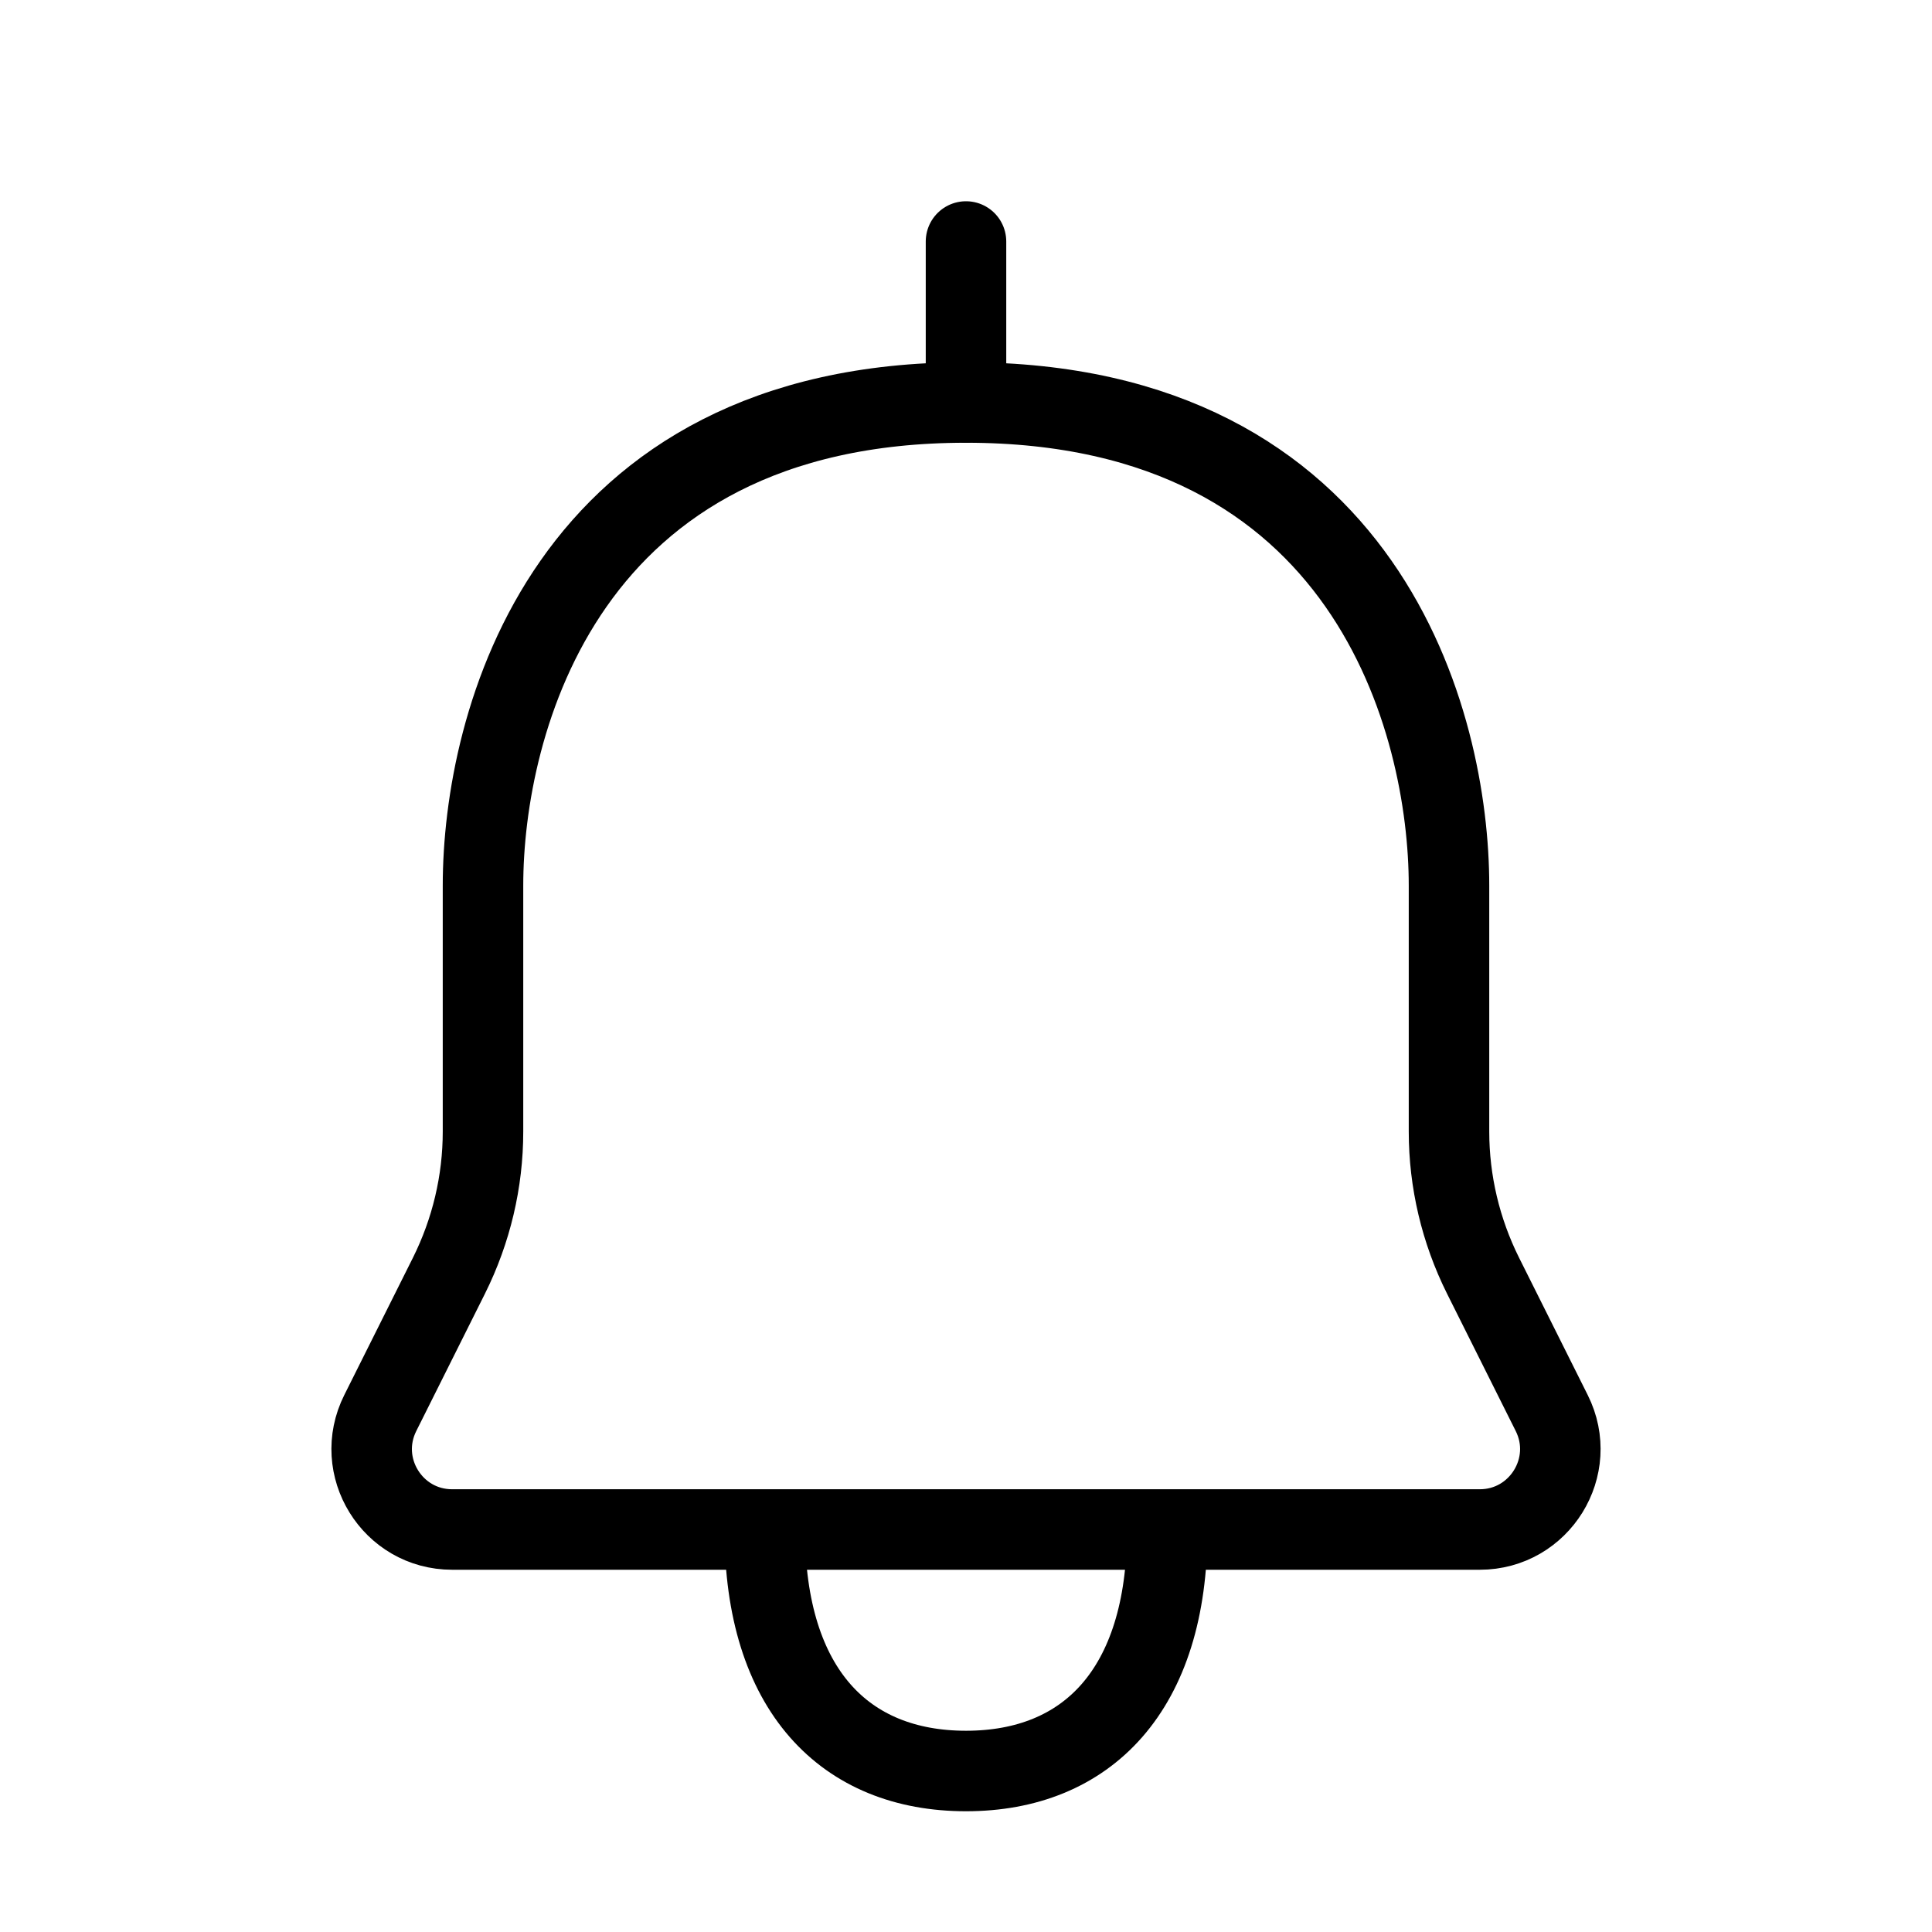
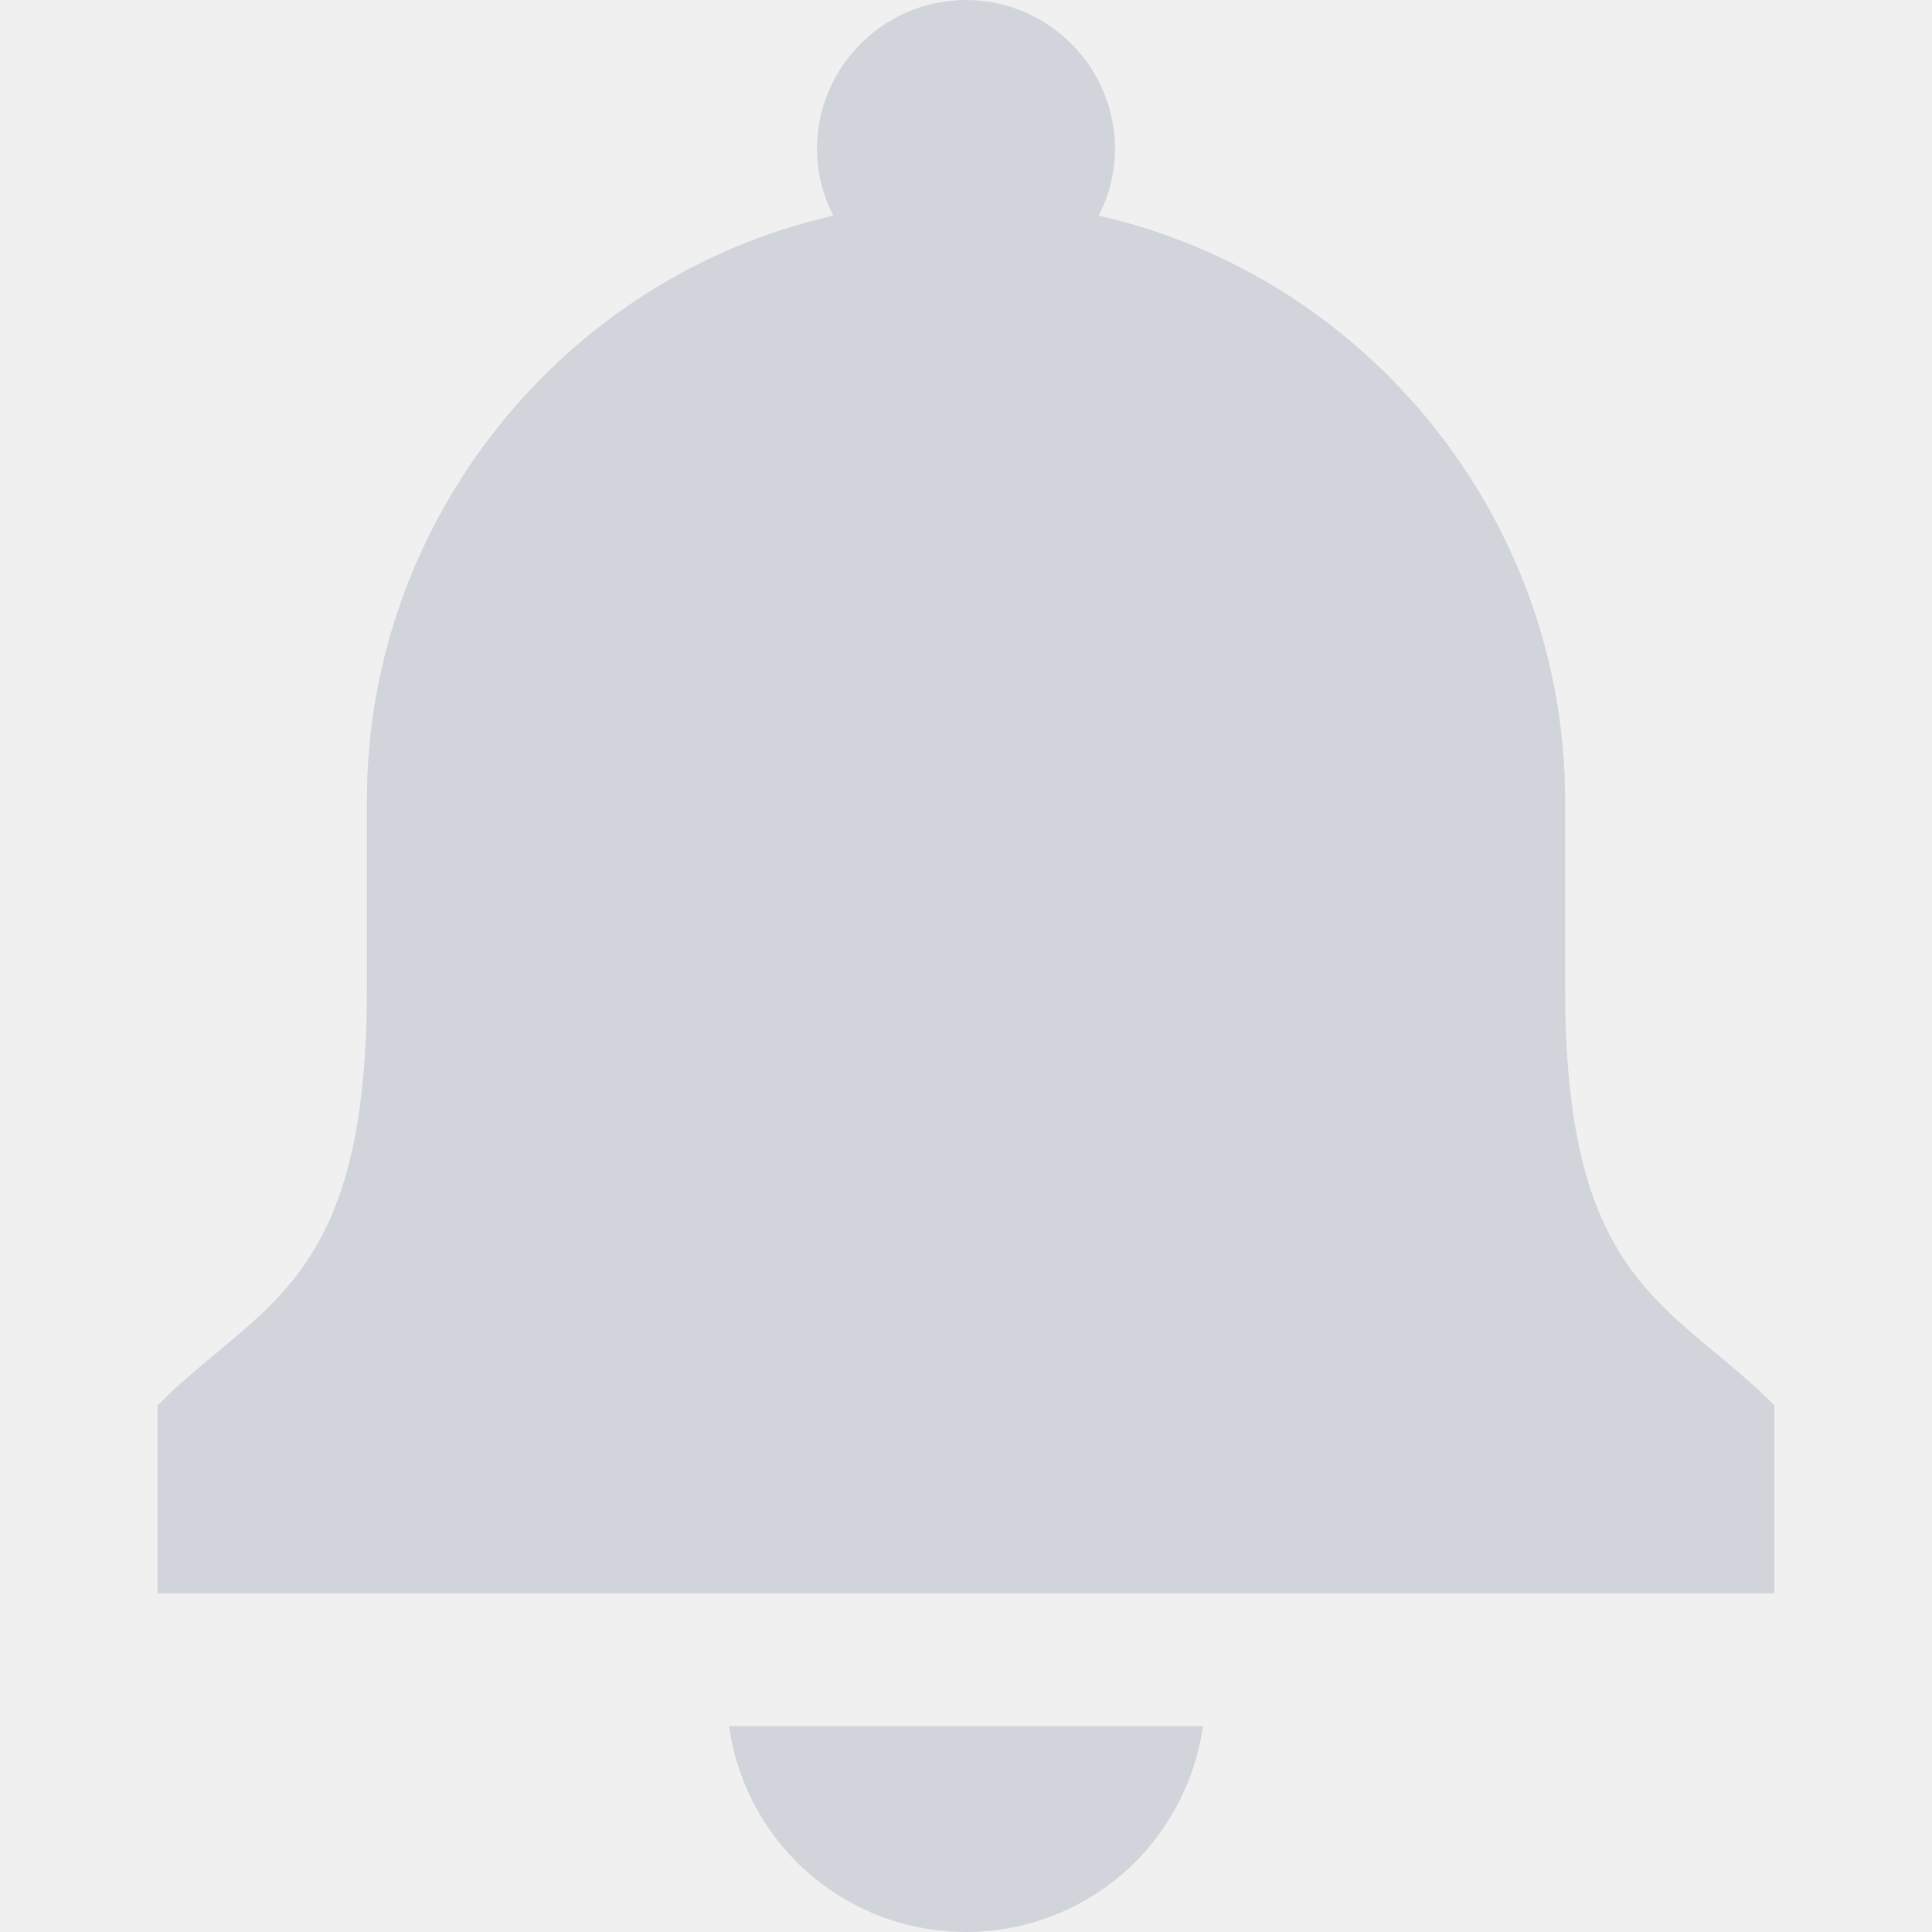
- <svg xmlns="http://www.w3.org/2000/svg" width="800px" height="800px" viewBox="0 0 24 24" fill="none">
-   <g clip-path="url(#clip0_15_159)">
-     <rect width="24" height="24" fill="white" />
-     <path d="M9.5 19C8.896 19 7.012 19 5.617 19C4.874 19 4.391 18.218 4.724 17.553L5.578 15.845C5.855 15.289 6 14.677 6 14.056C6 13.287 6 12.143 6 11C6 9 7 5 12 5C17 5 18 9 18 11C18 12.143 18 13.287 18 14.056C18 14.677 18.145 15.289 18.422 15.845L19.276 17.553C19.609 18.218 19.125 19 18.382 19H14.5M9.5 19C9.5 21 10.5 22 12 22C13.5 22 14.5 21 14.5 19M9.5 19C11.062 19 14.5 19 14.5 19" stroke="#000000" stroke-linejoin="round" />
-     <path d="M12 5V3" stroke="#000000" stroke-linecap="round" stroke-linejoin="round" />
+ <svg xmlns="http://www.w3.org/2000/svg" height="64px" width="64px" version="1.1" id="_x32_" viewBox="0 0 512 512" xml:space="preserve" fill="rgb(209 213 219)">
+   <g id="SVGRepo_bgCarrier" stroke-width="0" />
+   <g id="SVGRepo_tracerCarrier" stroke-linecap="round" stroke-linejoin="round" />
+   <g id="SVGRepo_iconCarrier">
+     <style type="text/css"> .st0{fill:rgb(209 213 219);} </style>
+     <g>
+       <path class="st0" d="M193.499,459.298c5.237,30.54,31.518,52.702,62.49,52.702c30.98,0,57.269-22.162,62.506-52.702l0.32-1.86 H193.179L193.499,459.298z" />
+       <path class="st0" d="M469.782,371.98c-5.126-5.128-10.349-9.464-15.402-13.661c-21.252-17.648-39.608-32.888-39.608-96.168v-50.194 c0-73.808-51.858-138.572-123.61-154.81c2.876-5.64,4.334-11.568,4.334-17.655C295.496,17.718,277.777,0,255.995,0 c-21.776,0-39.492,17.718-39.492,39.492c0,6.091,1.456,12.018,4.334,17.655c-71.755,16.238-123.61,81.002-123.61,154.81v50.194 c0,63.28-18.356,78.521-39.608,96.168c-5.052,4.196-10.276,8.533-15.402,13.661l-0.466,0.466v49.798h428.496v-49.798 L469.782,371.98z" />
+     </g>
  </g>
-   <defs>
-     <clipPath id="clip0_15_159">
-       <rect width="24" height="24" fill="white" />
-     </clipPath>
-   </defs>
</svg>
